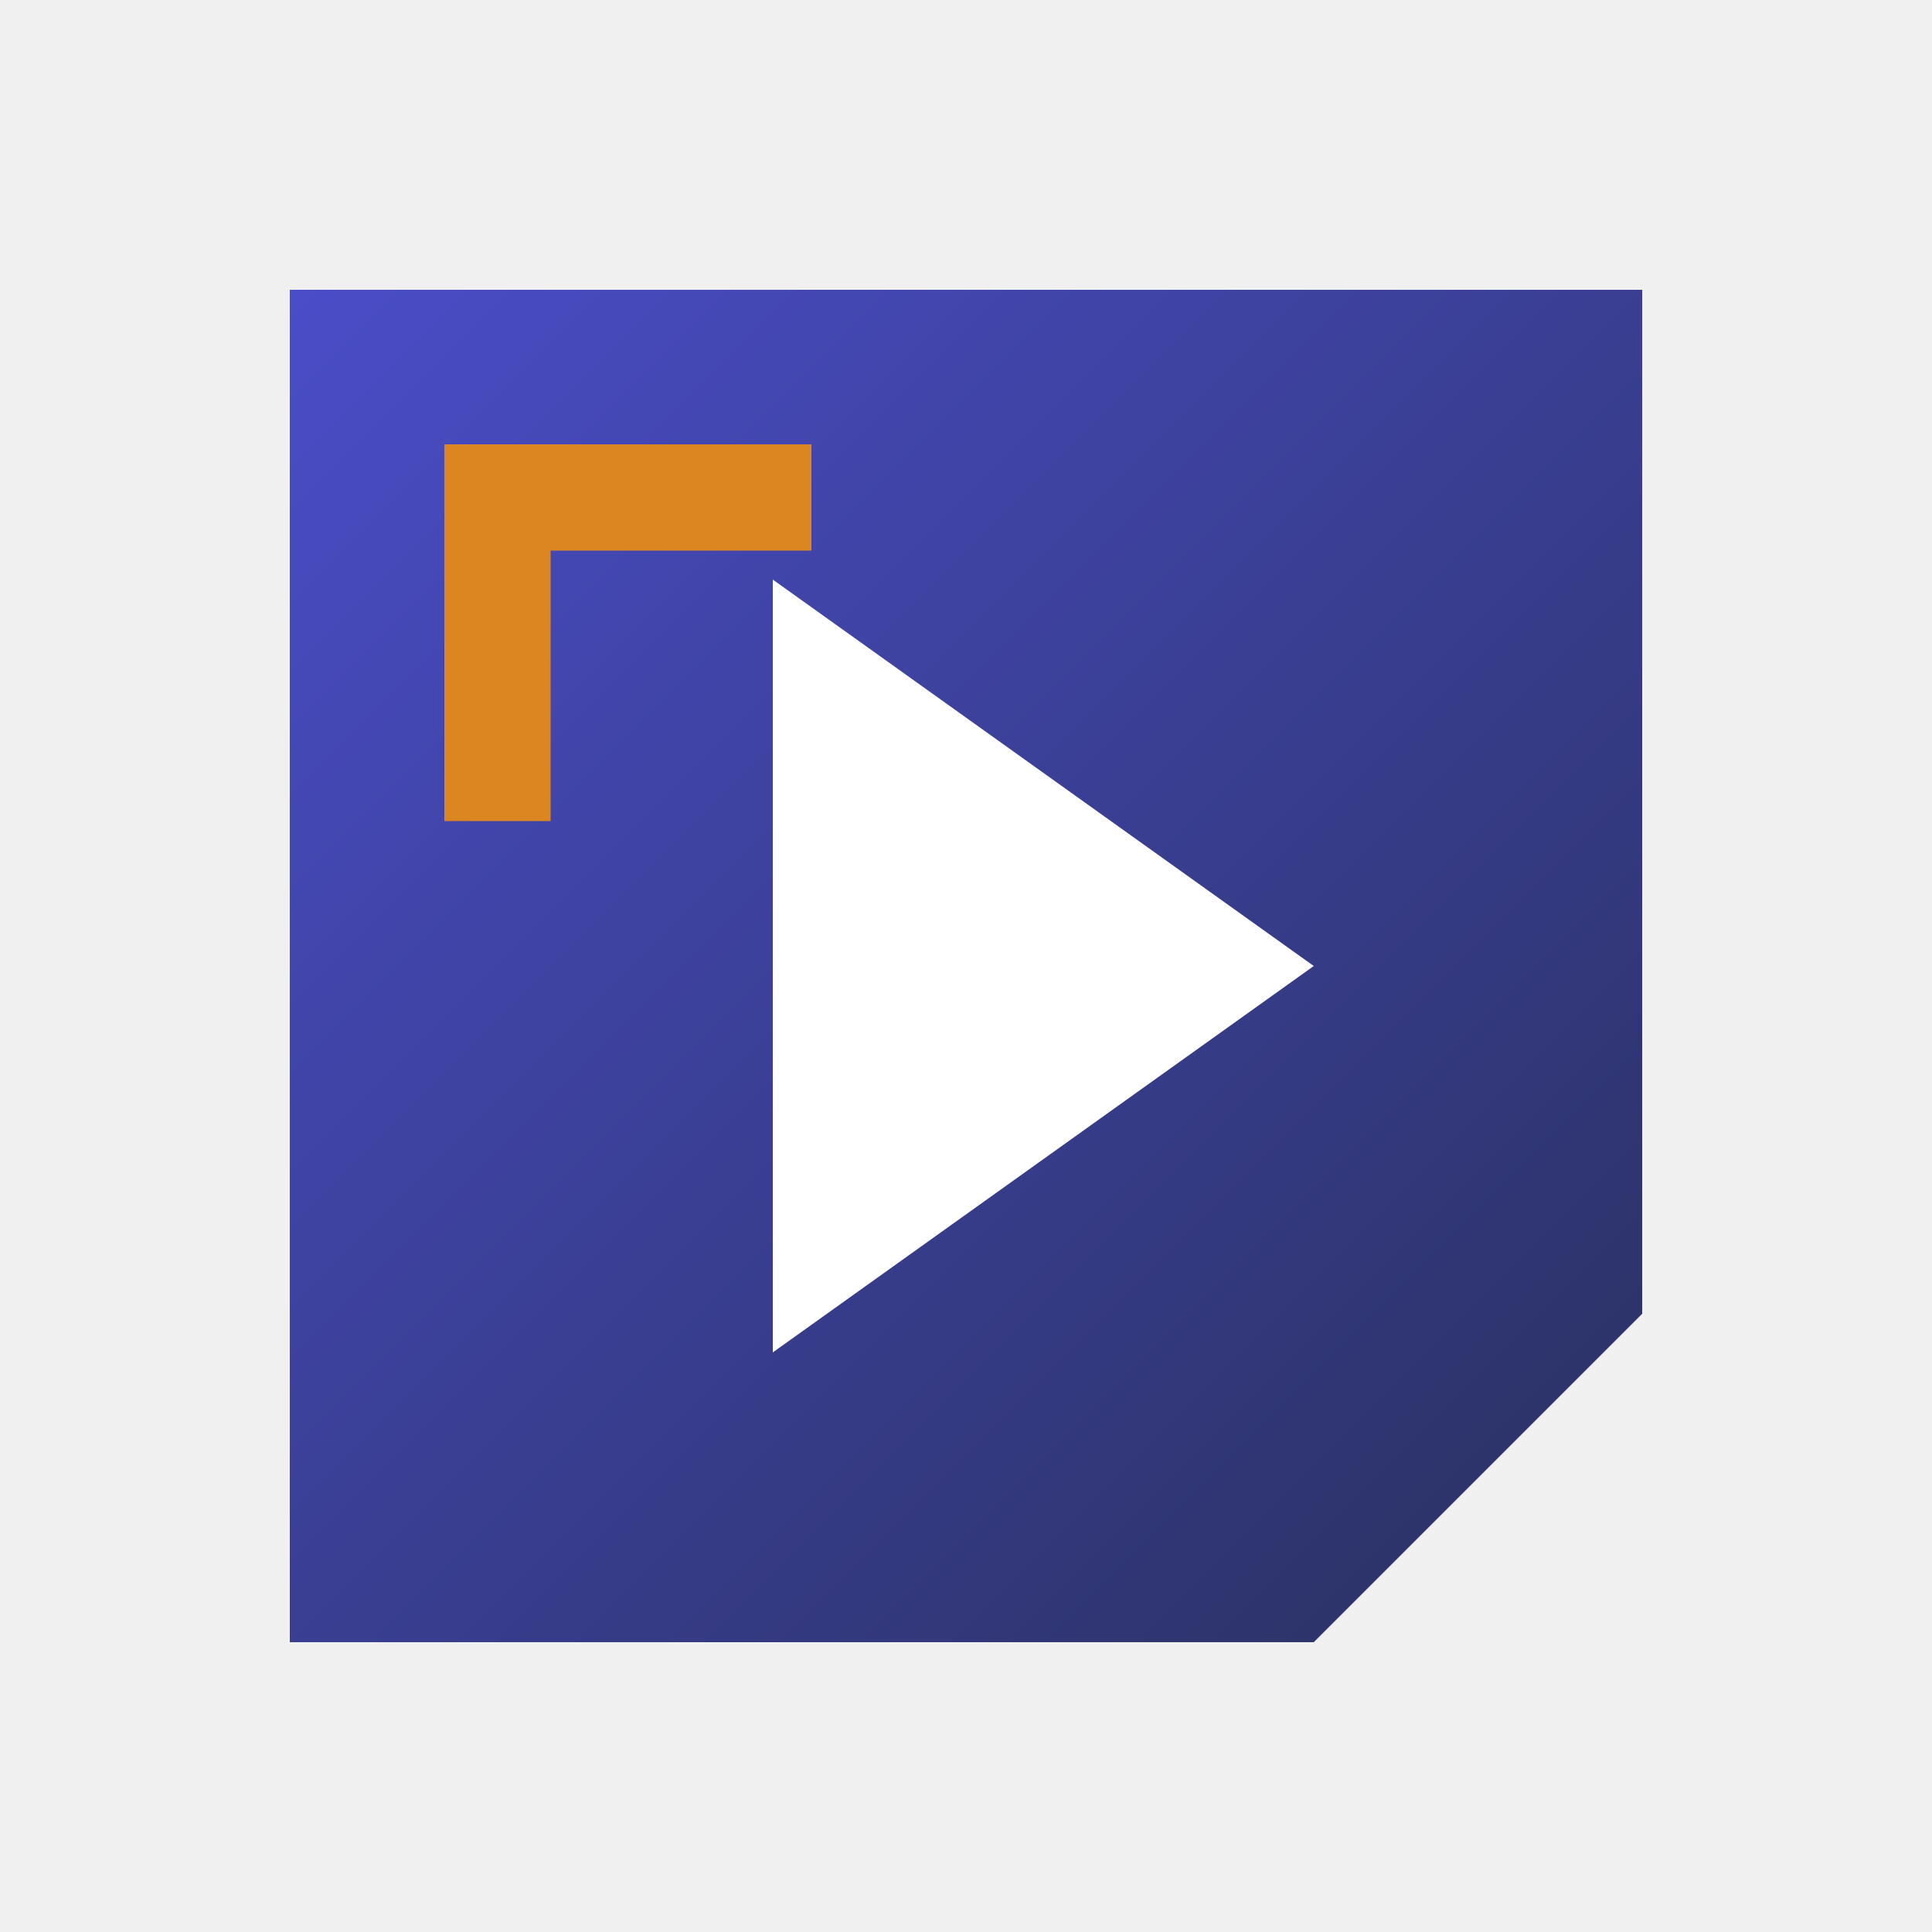
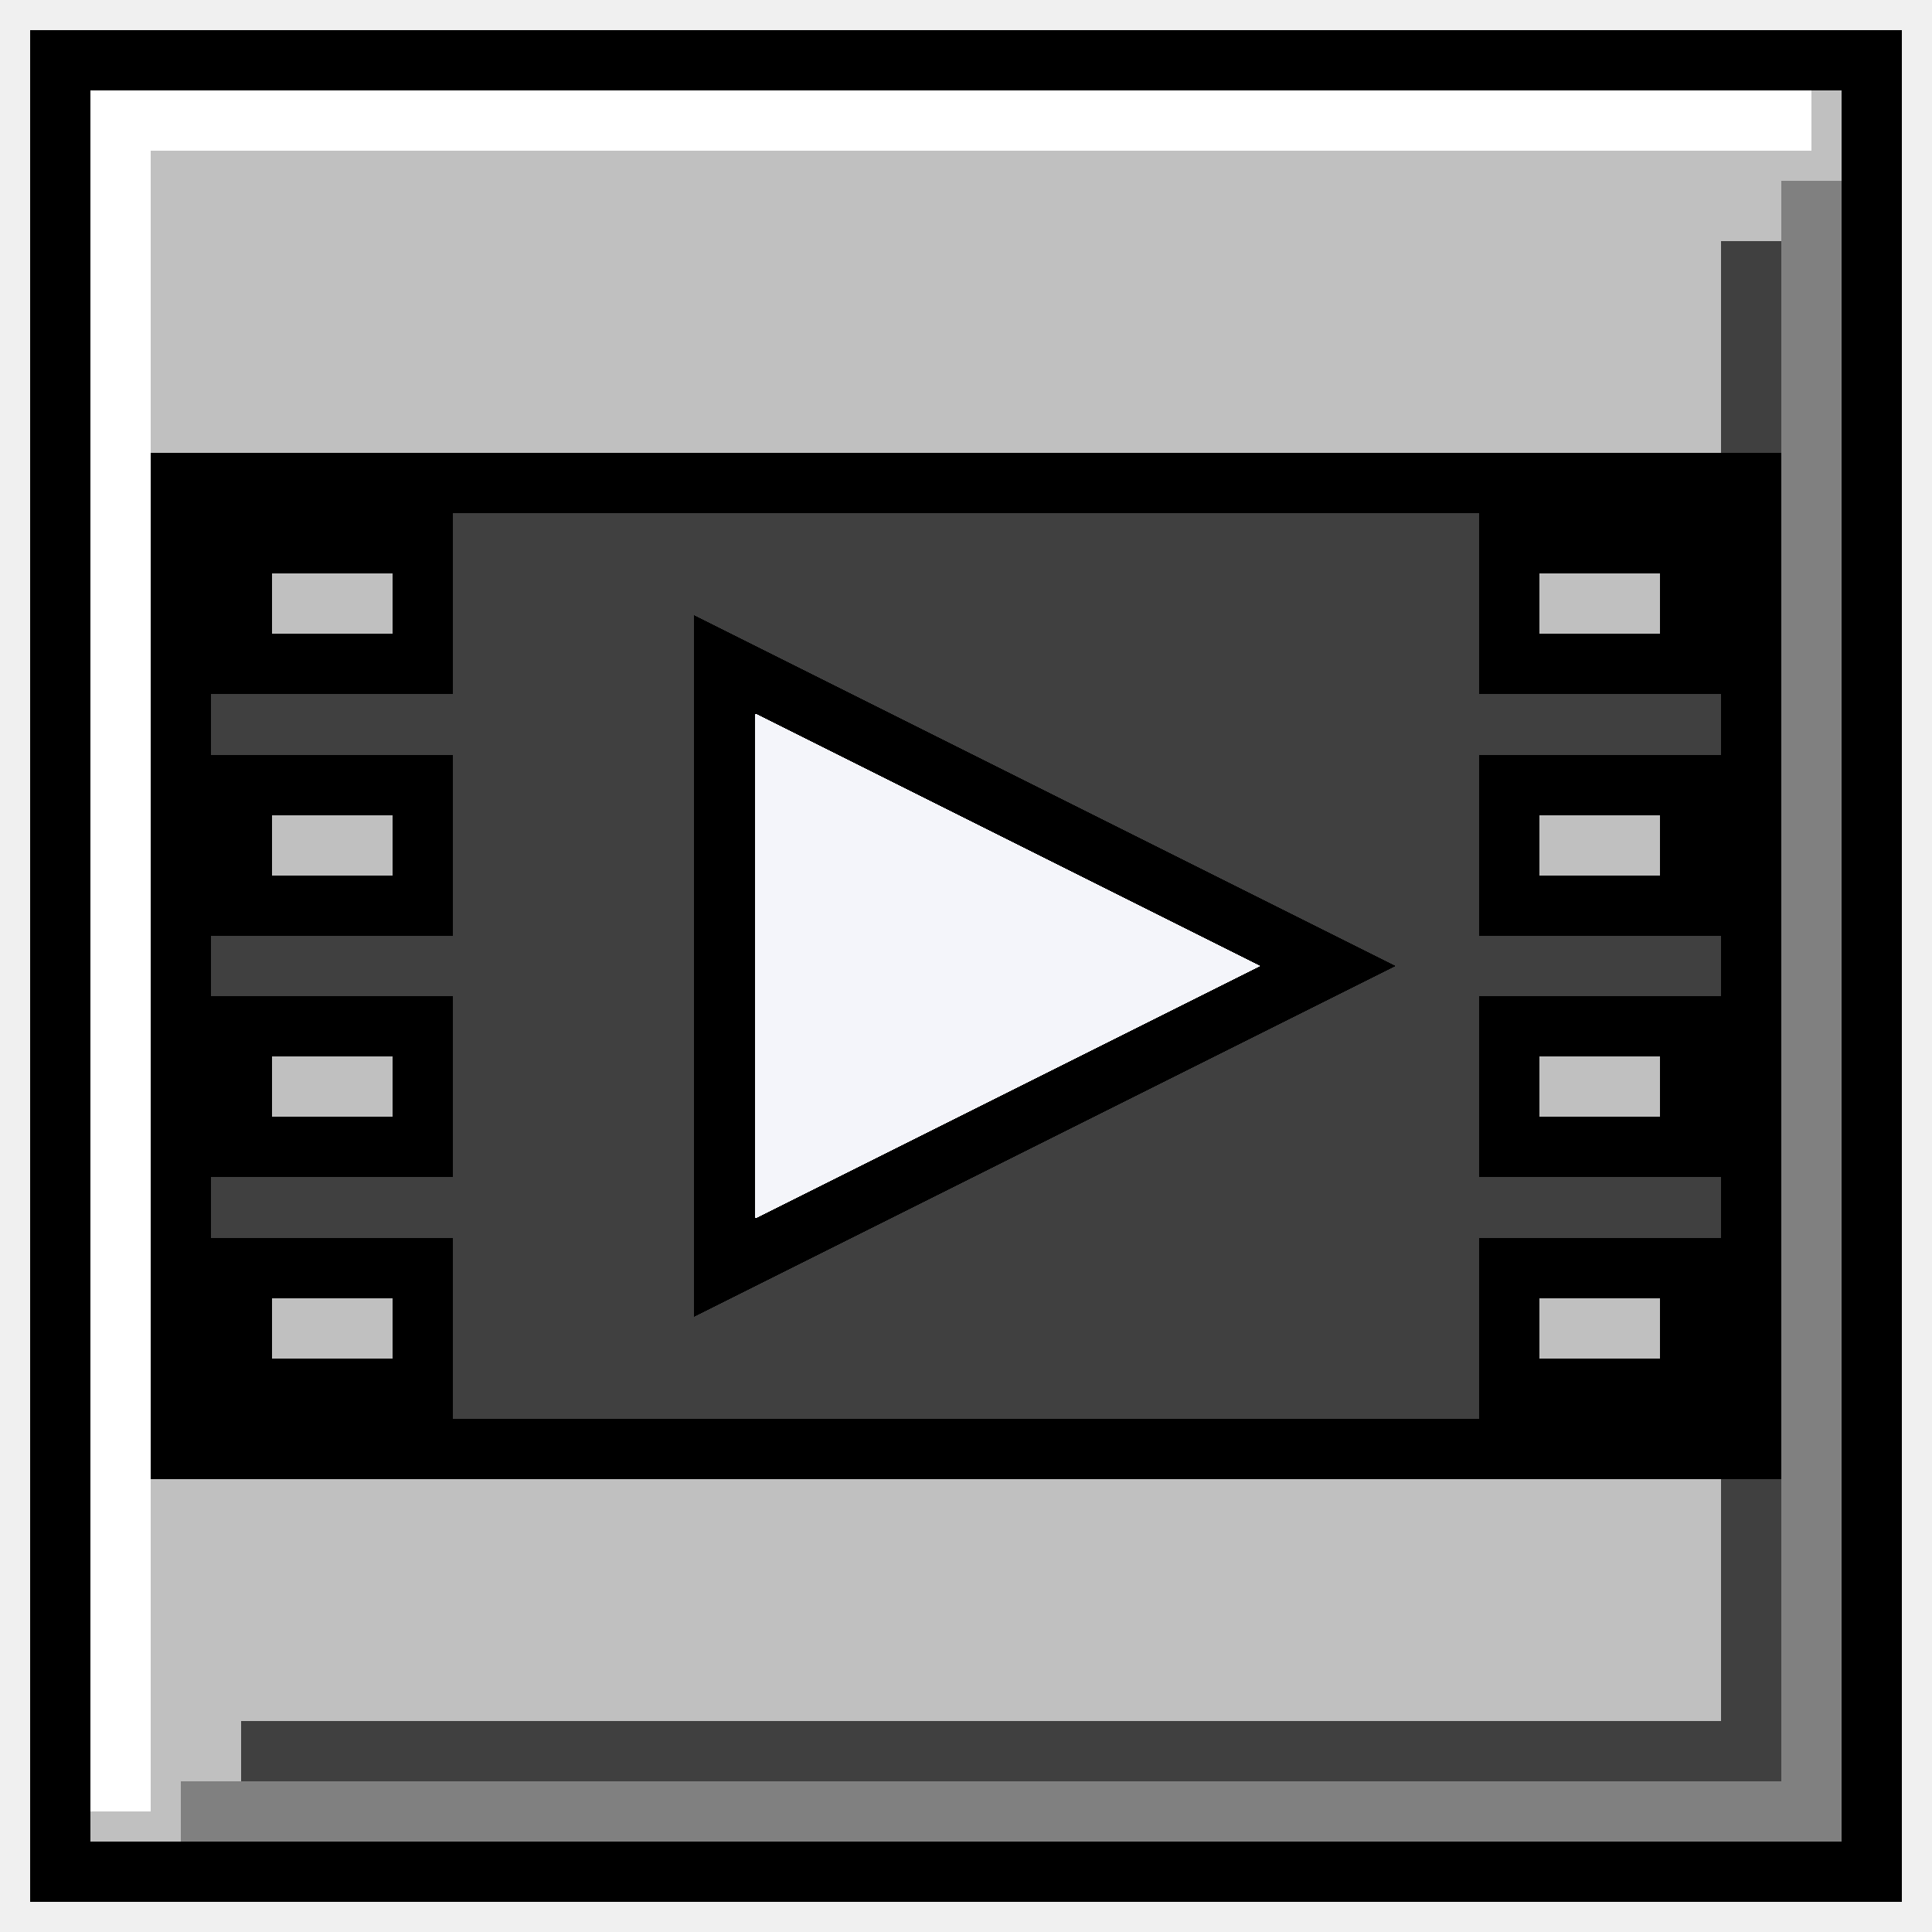
- <svg xmlns="http://www.w3.org/2000/svg" viewBox="0 0 1000 1000" width="1000" height="1000" role="img" aria-label="vid">
-   <defs>
-     <linearGradient id="g" x1="0%" y1="0%" x2="100%" y2="100%">
-       <stop offset="0" stop-color="#4A4DC8" />
-       <stop offset="1" stop-color="#29305D" />
-     </linearGradient>
-   </defs>
-   <path d="M150 150H850V680L680 850H150Z" fill="url(#g)" />
-   <path d="M400 300l280 200-280 200Z" fill="#FFFFFF" />
-   <path d="M230 230h190v55H285v140h-55Z" fill="#DC8621" />
+ <svg xmlns="http://www.w3.org/2000/svg" viewBox="0 0 32 32" width="32" height="32" role="img" aria-label="NEWOS app icon" shape-rendering="crispEdges">
+   <rect x="1" y="1" width="30" height="30" fill="#C0C0C0" stroke="#000000" />
+   <path d="M2 30V2h28" fill="none" stroke="#FFFFFF" stroke-width="1" />
+   <path d="M3 30h27V3" fill="none" stroke="#808080" stroke-width="1" />
+   <path d="M4 29h25V4" fill="none" stroke="#404040" stroke-width="1" />
+   <rect x="3" y="8" width="26" height="16" fill="#404040" stroke="#000000" />
+   <rect x="4" y="9" width="3" height="2" fill="#C0C0C0" stroke="#000000" />
+   <rect x="25" y="9" width="3" height="2" fill="#C0C0C0" stroke="#000000" />
+   <rect x="4" y="13" width="3" height="2" fill="#C0C0C0" stroke="#000000" />
+   <rect x="25" y="13" width="3" height="2" fill="#C0C0C0" stroke="#000000" />
+   <rect x="4" y="17" width="3" height="2" fill="#C0C0C0" stroke="#000000" />
+   <rect x="25" y="17" width="3" height="2" fill="#C0C0C0" stroke="#000000" />
+   <rect x="4" y="21" width="3" height="2" fill="#C0C0C0" stroke="#000000" />
+   <rect x="25" y="21" width="3" height="2" fill="#C0C0C0" stroke="#000000" />
+   <polygon points="12,11 22,16 12,21" fill="#F4F5FA" stroke="#000000" />
</svg>
